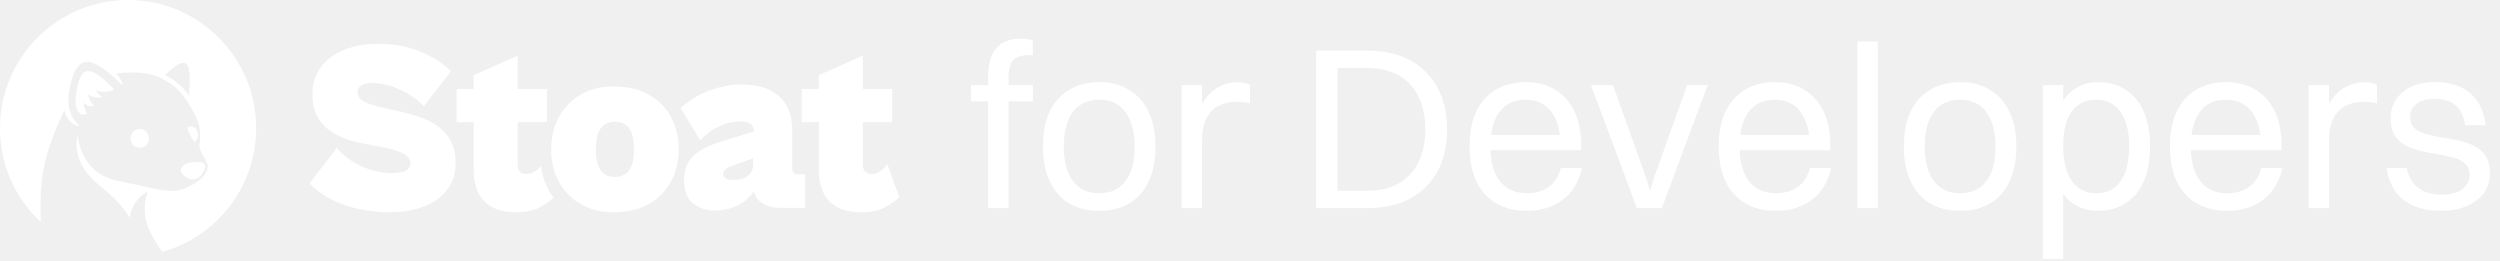
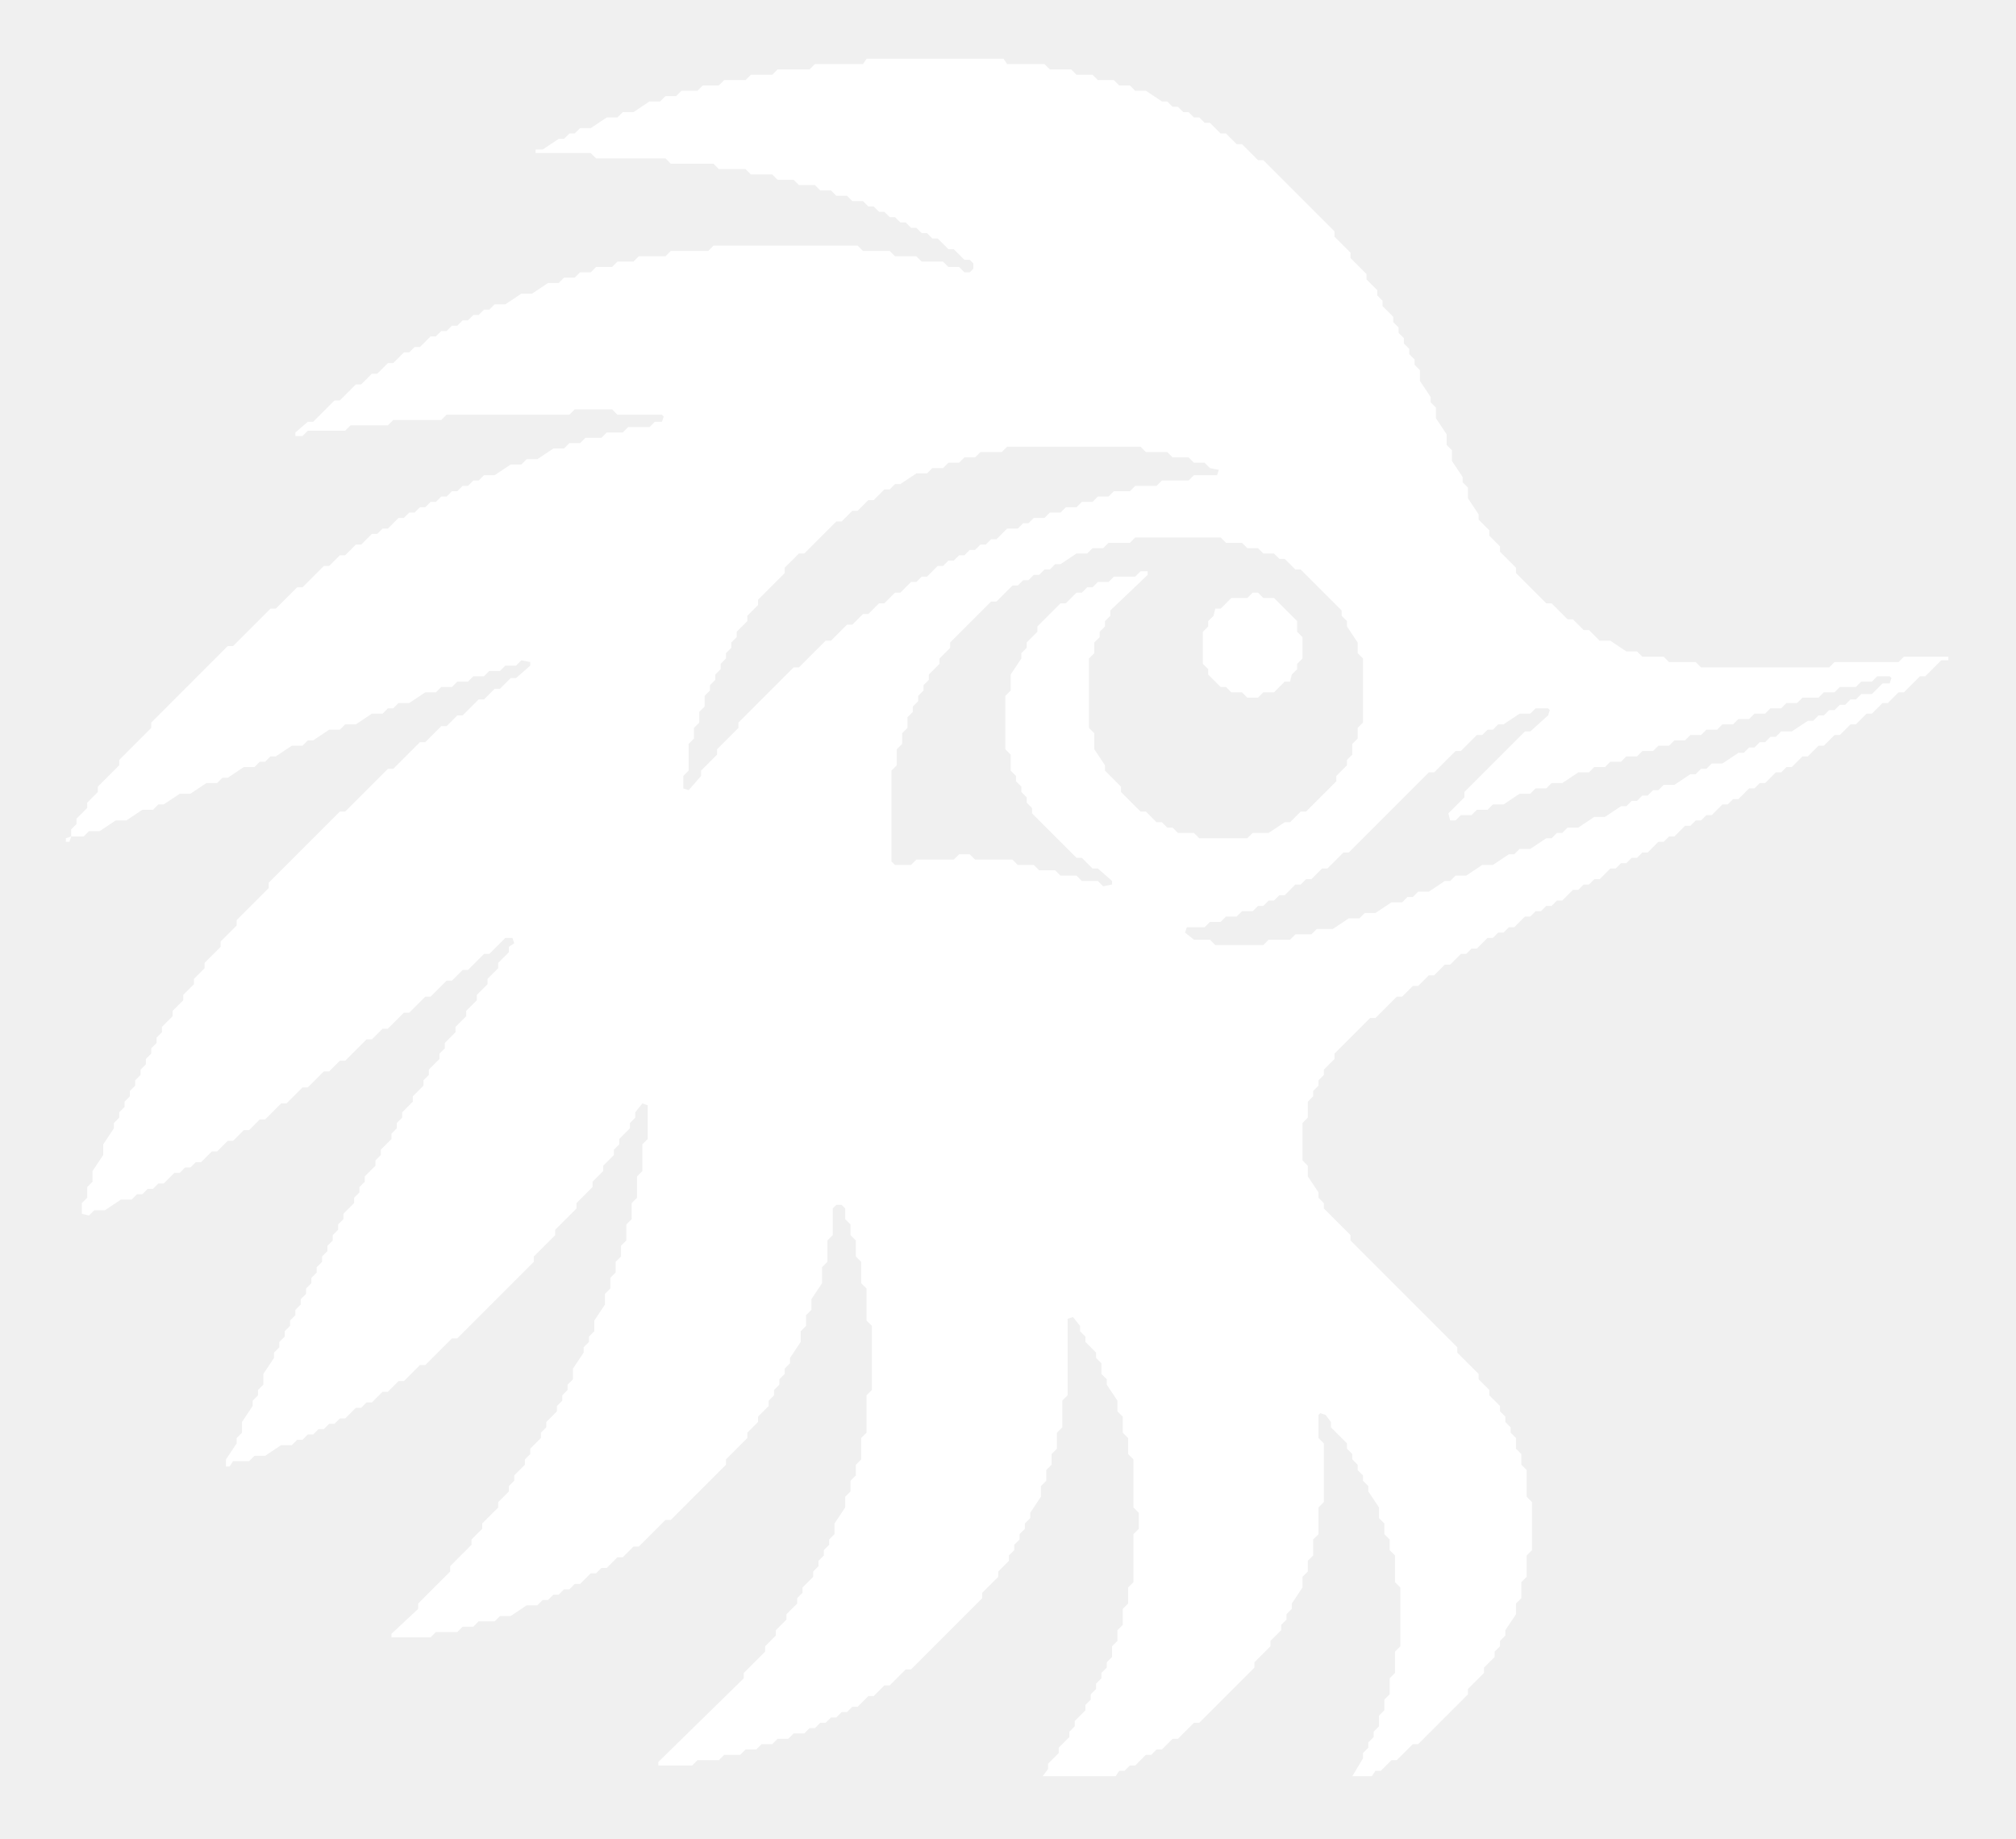
- <svg xmlns="http://www.w3.org/2000/svg" width="1700" height="177" viewBox="0 0 1700 177" fill="none">
-   <path fill-rule="evenodd" clip-rule="evenodd" d="M27.735 150.997C10.675 135.073 0 112.377 0 87.204C0 39.075 39.021 0 87.082 0C135.145 0 174.165 39.075 174.165 87.204C174.165 127.258 147.14 161.041 110.369 171.25C102.208 159.242 94.811 148.303 100.341 130.299C93.594 133.748 89.353 140.532 88.069 147.906C85.558 143.954 82.771 140.143 79.541 136.748C71.322 128.104 60.115 122.06 54.929 110.836C52.56 105.534 50.937 97.955 52.813 92.469C54.167 103.117 59.34 112.913 68.604 118.586C75.666 122.909 83.579 123.621 91.501 125.294C99.757 127.036 112.872 130.965 120.917 129.546C127.605 128.368 141.639 120.971 141.264 112.948C141.133 110.188 137.768 105.536 136.524 102.873C134.868 99.327 135.851 98.561 136.04 95.004C136.573 84.935 133.917 79.96 129.034 71.669C123.111 61.612 116.61 55.535 105.352 51.453C95.063 47.721 79.228 49.833 79.108 50.005C81.188 52.288 83.102 54.96 83.37 58.122C79.153 54.216 75.073 50.064 70.35 46.753C59.905 39.43 53.362 40.12 49.209 52.857C47.045 59.493 45.409 68.511 47.415 75.299C48.632 79.411 51.157 82.756 54.033 85.842C48.406 85.074 44.994 80.178 43.753 74.872C29.803 105.088 26.698 119.698 27.735 150.997ZM131.216 122.063C129.05 122.13 127.05 120.976 125.417 119.655C124.496 118.873 123.145 117.861 122.956 116.69C122.581 114.357 124.436 112.689 125.541 111.998C126.489 111.406 127.641 111.077 128.729 110.825C131.209 110.251 133.784 109.719 136.282 110.205C137.029 110.351 137.772 110.593 138.387 111.043C139.002 111.49 139.479 112.167 139.562 112.926C139.623 113.488 139.469 114.049 139.284 114.582C138.852 115.808 138.255 116.97 137.51 118.036C136.773 119.098 135.89 120.072 134.827 120.806C133.763 121.54 132.507 122.025 131.216 122.063ZM94.209 87.805C102.774 86.643 103.818 99.925 95.555 100.482C87.292 101.04 86.36 88.87 94.209 87.805ZM65.352 61.437C66.143 63.325 67.772 64.583 69.18 65.968C65.985 66.939 62.76 66.011 59.955 64.402C60.121 67.369 62.315 69.986 63.958 72.07C61.249 72.692 58.856 71.763 56.996 69.804C56.969 72.562 57.907 74.967 59.258 77.298C53.975 79.93 51.695 74.396 51.425 70.065C51.13 65.305 53.053 53.295 56.464 49.835C60.279 45.963 66.206 50.473 69.437 53.074C72.288 55.367 75.032 58.139 77.616 60.723C74.224 62.968 69.171 62.874 65.352 61.437ZM131.737 96.112C129.87 92.861 129.299 91.915 128.213 89.561C127.473 87.957 127.099 86.055 129.778 85.998C134.638 85.895 136.321 93.603 132.536 96.292C132.443 96.357 132.332 96.392 132.219 96.392C132.02 96.392 131.836 96.285 131.737 96.112ZM128.545 65.084C129.923 46.105 129.762 33.822 112.185 51.05C118.819 54.14 124.399 59.07 128.545 65.084Z" fill="white" />
-   <path fill-rule="evenodd" clip-rule="evenodd" d="M264.954 144.309C257.756 144.309 250.804 143.587 244.102 142.146C237.402 140.702 231.172 138.539 225.41 135.657C219.651 132.772 214.666 129.112 210.456 124.676L229.065 100.55C232.169 104.321 235.824 107.482 240.031 110.034C244.241 112.583 248.644 114.497 253.24 115.775C257.839 117.049 262.295 117.688 266.615 117.688C269.164 117.688 271.38 117.465 273.261 117.022C275.145 116.577 276.584 115.884 277.581 114.943C278.578 113.998 279.077 112.75 279.077 111.199C279.077 109.312 278.412 107.705 277.083 106.374C275.753 105.043 273.594 103.848 270.603 102.797C267.612 101.742 263.624 100.77 258.64 99.885L247.508 97.722C242.746 96.834 238.26 95.586 234.05 93.978C229.843 92.368 226.104 90.261 222.834 87.656C219.568 85.047 217.019 81.859 215.191 78.089C213.364 74.315 212.45 69.77 212.45 64.445C212.45 56.902 214.417 50.552 218.348 45.394C222.283 40.236 227.6 36.353 234.299 33.748C241.001 31.139 248.452 29.838 256.646 29.838C267.502 29.838 277.166 31.555 285.639 34.995C294.113 38.433 301.121 42.925 306.658 48.472L288.215 72.265C283.785 67.607 278.329 63.806 271.849 60.868C265.369 57.926 259.138 56.459 253.157 56.459C251.276 56.459 249.558 56.679 248.006 57.124C246.458 57.567 245.265 58.233 244.434 59.121C243.603 60.006 243.188 61.118 243.188 62.449C243.188 65.553 244.74 67.826 247.84 69.27C250.944 70.711 255.207 72.042 260.634 73.264L273.76 76.259C279.854 77.59 285.141 79.254 289.627 81.25C294.113 83.247 297.852 85.629 300.842 88.404C303.833 91.176 306.076 94.364 307.571 97.971C309.067 101.575 309.814 105.708 309.814 110.367C309.814 117.908 307.851 124.203 303.916 129.252C299.985 134.296 294.642 138.07 287.882 140.566C281.127 143.061 273.484 144.309 264.954 144.309Z" fill="white" />
-   <path fill-rule="evenodd" clip-rule="evenodd" d="M376.42 134.377C374.609 136.273 371.681 138.363 367.634 140.649C363.314 143.089 357.831 144.31 351.185 144.31C344.097 144.31 338.421 143.062 334.155 140.566C329.891 138.071 326.817 134.713 324.933 130.5C323.052 126.284 322.109 121.515 322.109 116.191V83.081H310.478V60.453H322.109V51.135L352.016 37.825V60.453H371.954V83.081H352.016V111.865C352.016 113.972 352.544 115.579 353.594 116.69C354.648 117.798 356.116 118.354 357.997 118.354C359.881 118.354 361.792 117.742 363.73 116.524C365.348 115.506 366.75 114.181 367.943 112.544C368.565 118.477 370.216 123.935 372.898 128.919C373.941 130.863 375.118 132.683 376.42 134.377Z" fill="white" />
-   <path fill-rule="evenodd" clip-rule="evenodd" d="M417.479 144.312C408.73 144.312 401.17 142.451 394.8 138.738C388.433 135.021 383.501 129.92 380.012 123.431C376.523 116.942 374.779 109.647 374.779 101.551C374.779 93.342 376.523 86.021 380.012 79.589C383.501 73.153 388.433 68.078 394.8 64.365C401.17 60.648 408.73 58.791 417.479 58.791C426.674 58.791 434.566 60.648 441.156 64.365C447.749 68.078 452.787 73.153 456.276 79.589C459.765 86.021 461.51 93.342 461.51 101.551C461.51 109.647 459.765 116.942 456.276 123.431C452.787 129.92 447.749 135.021 441.156 138.738C434.566 142.451 426.674 144.312 417.479 144.312ZM418.144 120.353C420.693 120.353 422.936 119.77 424.873 118.605C426.814 117.441 428.336 115.497 429.442 112.782C430.552 110.063 431.104 106.32 431.104 101.551C431.104 96.779 430.552 93.036 429.442 90.32C428.336 87.602 426.814 85.662 424.873 84.497C422.936 83.332 420.693 82.75 418.144 82.75C415.599 82.75 413.356 83.332 411.415 84.497C409.478 85.662 407.956 87.602 406.846 90.32C405.739 93.036 405.184 96.779 405.184 101.551C405.184 106.32 405.739 110.063 406.846 112.782C407.956 115.497 409.478 117.441 411.415 118.605C413.356 119.77 415.599 120.353 418.144 120.353Z" fill="white" />
-   <path fill-rule="evenodd" clip-rule="evenodd" d="M512.904 89.353C512.638 87.975 512.279 86.837 511.828 85.939C510.721 83.719 507.787 82.611 503.022 82.611C498.26 82.611 493.441 83.776 488.566 86.105C483.695 88.435 479.541 91.539 476.105 95.423L462.813 73.46C466.249 70.352 470.124 67.607 474.444 65.224C478.763 62.838 483.472 60.952 488.566 59.567C493.664 58.18 499.034 57.487 504.683 57.487C515.207 57.487 523.515 60.093 529.606 65.307C535.7 70.519 538.744 78.395 538.744 88.934V113.725C538.744 115.498 539.05 116.746 539.658 117.468C540.269 118.187 541.293 118.55 542.732 118.55H547.55V141.345H530.603C527.502 141.345 524.538 140.845 521.714 139.847C518.889 138.849 516.593 137.211 514.818 134.939C513.798 133.624 513.07 132.044 512.635 130.197C511.475 131.894 510.053 133.518 508.468 135.005C502.819 140.32 494.565 143.058 486.5 143.175C480.538 143.261 475.487 141.564 471.347 138.35C467.209 135.132 465.139 129.808 465.139 122.377C465.139 115.722 467.163 110.367 471.204 106.321C475.248 102.271 481.811 98.86 490.893 96.088L512.904 89.353ZM512.16 112.713V107.615L498.702 112.394C495.934 113.392 494.079 114.334 493.136 115.222C492.195 116.107 491.723 117.106 491.723 118.217C491.723 119.548 492.255 120.573 493.315 121.295C494.378 122.014 495.967 122.377 498.09 122.377C500.546 122.377 502.666 122.127 504.454 121.628C506.242 121.129 507.72 120.38 508.893 119.382C510.066 118.384 510.93 117.106 511.489 115.555C511.798 114.693 512.024 113.745 512.16 112.713Z" fill="white" />
-   <path fill-rule="evenodd" clip-rule="evenodd" d="M556.829 83.081H545.198V60.453H556.829V51.135L586.736 37.825V60.453H606.674V83.081H586.736V111.865C586.736 113.972 587.264 115.579 588.315 116.69C589.368 117.798 590.837 118.354 592.718 118.354C594.602 118.354 596.513 117.742 598.45 116.524C600.39 115.303 602.022 113.639 603.351 111.532L611.493 133.994C609.721 135.991 606.674 138.207 602.354 140.649C598.034 143.089 592.551 144.31 585.905 144.31C578.817 144.31 573.142 143.062 568.875 140.566C564.611 138.071 561.538 134.713 559.653 130.5C557.773 126.284 556.829 121.515 556.829 116.191V83.081Z" fill="white" />
-   <path d="M671.989 52.228C671.989 43.412 673.825 36.905 677.498 32.707C681.277 28.404 686.996 26.253 694.658 26.253C696.442 26.253 697.963 26.41 699.223 26.725C700.587 26.935 701.637 27.197 702.371 27.512V37.43H700.954C694.867 37.43 690.827 38.637 688.833 41.051C686.839 43.465 685.842 47.19 685.842 52.228V141.486H671.989V52.228ZM660.339 68.915V57.895H702.371V68.915H660.339ZM747.467 143.375C739.491 143.375 732.616 141.644 726.844 138.18C721.177 134.717 716.822 129.732 713.778 123.225C710.735 116.614 709.213 108.795 709.213 99.769C709.213 90.324 710.735 82.348 713.778 75.841C716.927 69.334 721.387 64.402 727.159 61.043C732.931 57.58 739.7 55.848 747.467 55.848C755.443 55.848 762.264 57.633 767.932 61.201C773.704 64.664 778.112 69.702 781.155 76.313C784.199 82.82 785.72 90.639 785.72 99.769C785.72 109.11 784.146 117.033 780.998 123.54C777.954 130.047 773.546 134.98 767.774 138.338C762.107 141.696 755.338 143.375 747.467 143.375ZM747.467 131.411C755.233 131.411 761.162 128.683 765.255 123.225C769.453 117.768 771.552 109.949 771.552 99.769C771.552 89.589 769.453 81.718 765.255 76.156C761.162 70.594 755.233 67.812 747.467 67.812C739.7 67.812 733.718 70.594 729.52 76.156C725.427 81.613 723.381 89.484 723.381 99.769C723.381 109.844 725.48 117.663 729.678 123.225C733.876 128.683 739.805 131.411 747.467 131.411ZM803.551 141.486V57.895H817.404V141.486H803.551ZM817.404 94.732H811.107C811.737 85.706 813.469 78.36 816.302 72.693C819.241 66.92 822.914 62.67 827.322 59.941C831.835 57.213 836.767 55.848 842.12 55.848C843.799 55.848 845.32 56.058 846.685 56.478C848.154 56.793 849.256 57.265 849.991 57.895V70.331C848.836 69.912 847.524 69.649 846.055 69.544C844.586 69.334 843.012 69.229 841.332 69.229C837.134 69.229 833.514 69.859 830.47 71.118C827.532 72.273 825.065 74.004 823.071 76.313C821.182 78.622 819.766 81.351 818.821 84.499C817.876 87.543 817.404 90.954 817.404 94.732ZM895.052 141.486V34.439H909.535V141.486H895.052ZM930 129.68C938.186 129.68 945.217 128.053 951.094 124.8C956.971 121.441 961.432 116.666 964.475 110.474C967.624 104.282 969.198 96.831 969.198 88.12C969.198 79.304 967.624 71.8 964.475 65.609C961.432 59.312 956.971 54.536 951.094 51.283C945.217 47.925 938.186 46.246 930 46.246H905.442V34.439H930C941.124 34.439 950.674 36.59 958.65 40.893C966.731 45.196 972.976 51.336 977.384 59.312C981.792 67.288 983.996 76.891 983.996 88.12C983.996 99.245 981.792 108.795 977.384 116.771C972.976 124.747 966.731 130.887 958.65 135.189C950.674 139.387 941.124 141.486 930 141.486H905.442V129.68H930ZM1069.05 91.741L1061.17 99.14C1061.17 89.169 1059.08 81.456 1054.88 75.999C1050.78 70.541 1044.96 67.812 1037.4 67.812C1029.64 67.812 1023.71 70.594 1019.61 76.156C1015.52 81.613 1013.48 89.484 1013.48 99.769C1013.48 109.844 1015.63 117.663 1019.93 123.225C1024.23 128.683 1030.32 131.411 1038.19 131.411C1044.07 131.411 1049 129.994 1052.99 127.161C1057.08 124.327 1059.86 120.024 1061.33 114.252H1075.81C1073.51 124.012 1068.99 131.306 1062.28 136.134C1055.66 140.962 1047.64 143.375 1038.19 143.375C1030.11 143.375 1023.13 141.644 1017.25 138.18C1011.48 134.717 1007.02 129.732 1003.87 123.225C1000.83 116.614 999.307 108.795 999.307 99.769C999.307 90.324 1000.83 82.348 1003.87 75.841C1007.02 69.334 1011.43 64.402 1017.1 61.043C1022.87 57.58 1029.64 55.848 1037.4 55.848C1045.27 55.848 1051.99 57.58 1057.55 61.043C1063.22 64.507 1067.58 69.439 1070.62 75.841C1073.66 82.138 1075.19 89.747 1075.19 98.667V102.131H1005.13V91.741H1069.05ZM1113.05 141.486L1081.88 57.895H1096.83L1119.97 122.753L1123.12 133.615H1121.07L1124.06 122.753L1147.21 57.895H1161.22L1130.05 141.486H1113.05ZM1238.46 91.741L1230.59 99.14C1230.59 89.169 1228.49 81.456 1224.29 75.999C1220.2 70.541 1214.37 67.812 1206.82 67.812C1199.05 67.812 1193.12 70.594 1189.03 76.156C1184.94 81.613 1182.89 89.484 1182.89 99.769C1182.89 109.844 1185.04 117.663 1189.34 123.225C1193.65 128.683 1199.73 131.411 1207.6 131.411C1213.48 131.411 1218.41 129.994 1222.4 127.161C1226.5 124.327 1229.28 120.024 1230.75 114.252H1245.23C1242.92 124.012 1238.41 131.306 1231.69 136.134C1225.08 140.962 1217.05 143.375 1207.6 143.375C1199.52 143.375 1192.54 141.644 1186.67 138.18C1180.9 134.717 1176.43 129.732 1173.29 123.225C1170.24 116.614 1168.72 108.795 1168.72 99.769C1168.72 90.324 1170.24 82.348 1173.29 75.841C1176.43 69.334 1180.84 64.402 1186.51 61.043C1192.28 57.58 1199.05 55.848 1206.82 55.848C1214.69 55.848 1221.41 57.58 1226.97 61.043C1232.63 64.507 1236.99 69.439 1240.03 75.841C1243.08 82.138 1244.6 89.747 1244.6 98.667V102.131H1174.55V91.741H1238.46ZM1263.06 141.486V28.142H1276.91V141.486H1263.06ZM1332.88 143.375C1324.91 143.375 1318.03 141.644 1312.26 138.18C1306.59 134.717 1302.24 129.732 1299.19 123.225C1296.15 116.614 1294.63 108.795 1294.63 99.769C1294.63 90.324 1296.15 82.348 1299.19 75.841C1302.34 69.334 1306.8 64.402 1312.57 61.043C1318.35 57.58 1325.12 55.848 1332.88 55.848C1340.86 55.848 1347.68 57.633 1353.35 61.201C1359.12 64.664 1363.53 69.702 1366.57 76.313C1369.61 82.82 1371.14 90.639 1371.14 99.769C1371.14 109.11 1369.56 117.033 1366.41 123.54C1363.37 130.047 1358.96 134.98 1353.19 138.338C1347.52 141.696 1340.75 143.375 1332.88 143.375ZM1332.88 131.411C1340.65 131.411 1346.58 128.683 1350.67 123.225C1354.87 117.768 1356.97 109.949 1356.97 99.769C1356.97 89.589 1354.87 81.718 1350.67 76.156C1346.58 70.594 1340.65 67.812 1332.88 67.812C1325.12 67.812 1319.13 70.594 1314.94 76.156C1310.84 81.613 1308.8 89.484 1308.8 99.769C1308.8 109.844 1310.9 117.663 1315.09 123.225C1319.29 128.683 1325.22 131.411 1332.88 131.411ZM1426.43 55.848C1433.88 55.848 1440.23 57.58 1445.48 61.043C1450.83 64.507 1454.93 69.492 1457.76 75.999C1460.59 82.505 1462.01 90.324 1462.01 99.454C1462.01 113.623 1458.81 124.485 1452.41 132.041C1446.01 139.597 1437.35 143.375 1426.43 143.375C1416.78 143.375 1409.06 139.65 1403.29 132.198C1397.62 124.642 1394.79 113.727 1394.79 99.454C1394.79 90.639 1396.05 82.978 1398.57 76.471C1401.19 69.964 1404.87 64.926 1409.59 61.358C1414.42 57.685 1420.03 55.848 1426.43 55.848ZM1425.49 67.812C1418.14 67.812 1412.53 70.541 1408.64 75.999C1404.87 81.351 1402.98 89.169 1402.98 99.454C1402.98 109.634 1404.92 117.506 1408.8 123.068C1412.79 128.63 1418.35 131.411 1425.49 131.411C1432.73 131.411 1438.24 128.683 1442.02 123.225C1445.9 117.663 1447.84 109.739 1447.84 99.454C1447.84 89.379 1445.9 81.613 1442.02 76.156C1438.13 70.594 1432.63 67.812 1425.49 67.812ZM1402.98 176.119H1389.12V57.895H1402.98V176.119ZM1545.31 91.741L1537.44 99.14C1537.44 89.169 1535.34 81.456 1531.14 75.999C1527.05 70.541 1521.23 67.812 1513.67 67.812C1505.9 67.812 1499.97 70.594 1495.88 76.156C1491.79 81.613 1489.74 89.484 1489.74 99.769C1489.74 109.844 1491.89 117.663 1496.19 123.225C1500.5 128.683 1506.58 131.411 1514.46 131.411C1520.33 131.411 1525.27 129.994 1529.25 127.161C1533.35 124.327 1536.13 120.024 1537.6 114.252H1552.08C1549.77 124.012 1545.26 131.306 1538.54 136.134C1531.93 140.962 1523.9 143.375 1514.46 143.375C1506.37 143.375 1499.4 141.644 1493.52 138.18C1487.75 134.717 1483.29 129.732 1480.14 123.225C1477.09 116.614 1475.57 108.795 1475.57 99.769C1475.57 90.324 1477.09 82.348 1480.14 75.841C1483.29 69.334 1487.69 64.402 1493.36 61.043C1499.13 57.58 1505.9 55.848 1513.67 55.848C1521.54 55.848 1528.26 57.58 1533.82 61.043C1539.49 64.507 1543.84 69.439 1546.88 75.841C1549.93 82.138 1551.45 89.747 1551.45 98.667V102.131H1481.4V91.741H1545.31ZM1569.91 141.486V57.895H1583.76V141.486H1569.91ZM1583.76 94.732H1577.47C1578.1 85.706 1579.83 78.36 1582.66 72.693C1585.6 66.92 1589.27 62.67 1593.68 59.941C1598.19 57.213 1603.13 55.848 1608.48 55.848C1610.16 55.848 1611.68 56.058 1613.04 56.478C1614.51 56.793 1615.62 57.265 1616.35 57.895V70.331C1615.2 69.912 1613.88 69.649 1612.41 69.544C1610.95 69.334 1609.37 69.229 1607.69 69.229C1603.49 69.229 1599.87 69.859 1596.83 71.118C1593.89 72.273 1591.42 74.004 1589.43 76.313C1587.54 78.622 1586.13 81.351 1585.18 84.499C1584.24 87.543 1583.76 90.954 1583.76 94.732ZM1638.87 79.304C1638.87 82.663 1639.81 85.234 1641.7 87.018C1643.7 88.802 1646.32 90.166 1649.57 91.111C1652.83 92.056 1656.4 92.843 1660.28 93.472C1664.16 93.997 1667.99 94.679 1671.77 95.519C1675.65 96.359 1679.22 97.618 1682.48 99.297C1685.73 100.871 1688.3 103.128 1690.19 106.066C1692.18 109.005 1693.18 112.94 1693.18 117.873C1693.18 123.015 1691.76 127.528 1688.93 131.411C1686.1 135.189 1682.16 138.128 1677.12 140.227C1672.09 142.326 1666.26 143.375 1659.65 143.375C1649.78 143.375 1641.55 141.014 1634.93 136.291C1628.43 131.464 1624.39 124.117 1622.81 114.252H1636.67C1637.61 120.024 1640.13 124.485 1644.22 127.633C1648.42 130.782 1653.72 132.356 1660.12 132.356C1666.42 132.356 1671.19 131.096 1674.45 128.578C1677.7 125.954 1679.33 122.701 1679.33 118.817C1679.33 115.564 1678.33 113.045 1676.34 111.261C1674.45 109.477 1671.88 108.165 1668.62 107.326C1665.47 106.381 1661.96 105.594 1658.07 104.964C1654.3 104.335 1650.52 103.6 1646.74 102.76C1642.96 101.921 1639.45 100.714 1636.19 99.14C1633.04 97.46 1630.47 95.152 1628.48 92.213C1626.59 89.169 1625.65 85.181 1625.65 80.249C1625.65 75.946 1626.75 71.958 1628.95 68.285C1631.16 64.612 1634.51 61.62 1639.03 59.312C1643.54 57.003 1649.21 55.848 1656.03 55.848C1662.12 55.848 1667.52 56.845 1672.24 58.839C1677.07 60.833 1681.06 63.982 1684.21 68.285C1687.36 72.588 1689.35 78.202 1690.19 85.129H1676.34C1675.29 78.622 1672.98 74.004 1669.41 71.276C1665.84 68.547 1661.12 67.183 1655.24 67.183C1650.1 67.183 1646.06 68.337 1643.12 70.646C1640.29 72.955 1638.87 75.841 1638.87 79.304Z" fill="white" />
+ <svg xmlns="http://www.w3.org/2000/svg" viewBox="-37 -33 1133 1033" width="1133" height="1033">
+   <path d="M 264 51 L 264 53 L 295 53 L 298 56 L 337 56 L 340 59 L 364 59 L 367 62 L 382 62 L 385 65 L 397 65 L 400 68 L 409 68 L 412 71 L 421 71 L 424 74 L 430 74 L 433 77 L 439 77 L 442 80 L 448 80 L 451 83 L 454 83 L 457 86 L 460 86 L 463 89 L 466 89 L 469 92 L 472 92 L 475 95 L 478 95 L 481 98 L 484 98 L 487 101 L 490 101 L 496 107 L 499 107 L 505 113 L 508 113 L 510 115 L 510 118 L 508 120 L 505 120 L 502 117 L 496 117 L 493 114 L 481 114 L 478 111 L 466 111 L 463 108 L 448 108 L 445 105 L 364 105 L 361 108 L 340 108 L 337 111 L 322 111 L 319 114 L 310 114 L 307 117 L 298 117 L 295 120 L 289 120 L 286 123 L 280 123 L 277 126 L 271 126 L 262 132 L 256 132 L 247 138 L 241 138 L 238 141 L 235 141 L 232 144 L 229 144 L 226 147 L 223 147 L 220 150 L 217 150 L 214 153 L 211 153 L 208 156 L 205 156 L 199 162 L 196 162 L 193 165 L 190 165 L 184 171 L 181 171 L 175 177 L 172 177 L 166 183 L 163 183 L 154 192 L 151 192 L 139 204 L 136 204 L 129 210 L 129 212 L 133 212 L 136 209 L 157 209 L 160 206 L 181 206 L 184 203 L 211 203 L 214 200 L 283 200 L 286 197 L 307 197 L 310 200 L 335 200 L 336 201 L 335 204 L 331 204 L 328 207 L 316 207 L 313 210 L 304 210 L 301 213 L 292 213 L 289 216 L 283 216 L 280 219 L 274 219 L 265 225 L 259 225 L 256 228 L 250 228 L 241 234 L 235 234 L 232 237 L 229 237 L 226 240 L 223 240 L 220 243 L 217 243 L 214 246 L 211 246 L 208 249 L 205 249 L 202 252 L 199 252 L 196 255 L 193 255 L 190 258 L 187 258 L 181 264 L 178 264 L 175 267 L 172 267 L 166 273 L 163 273 L 157 279 L 154 279 L 148 285 L 145 285 L 133 297 L 130 297 L 118 309 L 115 309 L 94 330 L 91 330 L 48 373 L 48 376 L 30 394 L 30 397 L 18 409 L 18 412 L 12 418 L 12 421 L 6 427 L 6 430 L 3 433 L 3 437 L 0 438 L 0 440 L 2 440 L 3 437 L 10 437 L 13 434 L 19 434 L 28 428 L 34 428 L 43 422 L 49 422 L 52 419 L 55 419 L 64 413 L 70 413 L 79 407 L 85 407 L 88 404 L 91 404 L 100 398 L 106 398 L 109 395 L 112 395 L 115 392 L 118 392 L 127 386 L 133 386 L 136 383 L 139 383 L 148 377 L 154 377 L 157 374 L 163 374 L 172 368 L 178 368 L 181 365 L 184 365 L 187 362 L 193 362 L 202 356 L 208 356 L 211 353 L 217 353 L 220 350 L 226 350 L 229 347 L 235 347 L 238 344 L 244 344 L 247 341 L 253 341 L 256 338 L 261 339 L 261 341 L 253 348 L 250 348 L 244 354 L 241 354 L 235 360 L 232 360 L 223 369 L 220 369 L 214 375 L 211 375 L 202 384 L 199 384 L 184 399 L 181 399 L 157 423 L 154 423 L 114 463 L 114 466 L 96 484 L 96 487 L 87 496 L 87 499 L 78 508 L 78 511 L 72 517 L 72 520 L 66 526 L 66 529 L 60 535 L 60 538 L 54 544 L 54 547 L 51 550 L 51 553 L 48 556 L 48 559 L 45 562 L 45 565 L 42 568 L 42 571 L 39 574 L 39 577 L 36 580 L 36 583 L 33 586 L 33 589 L 30 592 L 30 595 L 27 598 L 27 601 L 21 610 L 21 616 L 15 625 L 15 631 L 12 634 L 12 640 L 9 643 L 9 649 L 13 650 L 16 647 L 22 647 L 31 641 L 37 641 L 40 638 L 43 638 L 46 635 L 49 635 L 52 632 L 55 632 L 61 626 L 64 626 L 67 623 L 70 623 L 73 620 L 76 620 L 82 614 L 85 614 L 91 608 L 94 608 L 100 602 L 103 602 L 109 596 L 112 596 L 121 587 L 124 587 L 133 578 L 136 578 L 145 569 L 148 569 L 154 563 L 157 563 L 169 551 L 172 551 L 178 545 L 181 545 L 190 536 L 193 536 L 202 527 L 205 527 L 214 518 L 217 518 L 223 512 L 226 512 L 235 503 L 238 503 L 247 494 L 251 494 L 252 497 L 249 499 L 249 502 L 243 508 L 243 511 L 237 517 L 237 520 L 231 526 L 231 529 L 225 535 L 225 538 L 219 544 L 219 547 L 213 553 L 213 556 L 210 559 L 210 562 L 204 568 L 204 571 L 201 574 L 201 577 L 195 583 L 195 586 L 189 592 L 189 595 L 186 598 L 186 601 L 183 604 L 183 607 L 177 613 L 177 616 L 174 619 L 174 622 L 168 628 L 168 631 L 165 634 L 165 637 L 162 640 L 162 643 L 156 649 L 156 652 L 153 655 L 153 658 L 150 661 L 150 664 L 147 667 L 147 670 L 144 673 L 144 676 L 141 679 L 141 682 L 138 685 L 138 688 L 135 691 L 135 694 L 132 697 L 132 700 L 129 703 L 129 706 L 126 709 L 126 712 L 123 715 L 123 718 L 120 721 L 120 724 L 117 727 L 117 730 L 111 739 L 111 745 L 108 748 L 108 751 L 105 754 L 105 757 L 99 766 L 99 772 L 96 775 L 96 778 L 90 787 L 90 791 L 92 791 L 94 788 L 103 788 L 106 785 L 112 785 L 121 779 L 127 779 L 130 776 L 133 776 L 136 773 L 139 773 L 142 770 L 145 770 L 148 767 L 151 767 L 154 764 L 157 764 L 163 758 L 166 758 L 169 755 L 172 755 L 178 749 L 181 749 L 187 743 L 190 743 L 199 734 L 202 734 L 217 719 L 220 719 L 263 676 L 263 673 L 275 661 L 275 658 L 287 646 L 287 643 L 296 634 L 296 631 L 302 625 L 302 622 L 308 616 L 308 613 L 311 610 L 311 607 L 317 601 L 317 598 L 320 595 L 320 592 L 324 587 L 327 588 L 327 607 L 324 610 L 324 625 L 321 628 L 321 640 L 318 643 L 318 652 L 315 655 L 315 664 L 312 667 L 312 673 L 309 676 L 309 682 L 306 685 L 306 691 L 303 694 L 303 700 L 297 709 L 297 715 L 294 718 L 294 721 L 291 724 L 291 727 L 285 736 L 285 742 L 282 745 L 282 748 L 279 751 L 279 754 L 276 757 L 276 760 L 270 766 L 270 769 L 267 772 L 267 775 L 261 781 L 261 784 L 258 787 L 258 790 L 252 796 L 252 799 L 249 802 L 249 805 L 243 811 L 243 814 L 234 823 L 234 826 L 228 832 L 228 835 L 216 847 L 216 850 L 198 868 L 198 871 L 183 885 L 183 887 L 205 887 L 208 884 L 220 884 L 223 881 L 229 881 L 232 878 L 241 878 L 244 875 L 250 875 L 259 869 L 265 869 L 268 866 L 271 866 L 274 863 L 277 863 L 280 860 L 283 860 L 286 857 L 289 857 L 295 851 L 298 851 L 301 848 L 304 848 L 310 842 L 313 842 L 319 836 L 322 836 L 337 821 L 340 821 L 371 790 L 371 787 L 383 775 L 383 772 L 389 766 L 389 763 L 395 757 L 395 754 L 398 751 L 398 748 L 401 745 L 401 742 L 404 739 L 404 736 L 407 733 L 407 730 L 413 721 L 413 715 L 416 712 L 416 706 L 419 703 L 419 697 L 425 688 L 425 679 L 428 676 L 428 664 L 431 661 L 431 646 L 433 644 L 436 644 L 438 646 L 438 652 L 441 655 L 441 661 L 444 664 L 444 673 L 447 676 L 447 688 L 450 691 L 450 709 L 453 712 L 453 748 L 450 751 L 450 772 L 447 775 L 447 787 L 444 790 L 444 796 L 441 799 L 441 805 L 438 808 L 438 814 L 432 823 L 432 829 L 429 832 L 429 835 L 426 838 L 426 841 L 423 844 L 423 847 L 420 850 L 420 853 L 414 859 L 414 862 L 411 865 L 411 868 L 405 874 L 405 877 L 399 883 L 399 886 L 393 892 L 393 895 L 381 907 L 381 910 L 333 957 L 333 959 L 352 959 L 355 956 L 367 956 L 370 953 L 379 953 L 382 950 L 388 950 L 391 947 L 397 947 L 400 944 L 406 944 L 409 941 L 415 941 L 418 938 L 421 938 L 424 935 L 427 935 L 430 932 L 433 932 L 436 929 L 439 929 L 442 926 L 445 926 L 451 920 L 454 920 L 460 914 L 463 914 L 472 905 L 475 905 L 515 865 L 515 862 L 524 853 L 524 850 L 530 844 L 530 841 L 533 838 L 533 835 L 536 832 L 536 829 L 539 826 L 539 823 L 542 820 L 542 817 L 548 808 L 548 802 L 551 799 L 551 793 L 554 790 L 554 784 L 557 781 L 557 772 L 560 769 L 560 754 L 563 751 L 563 708 L 566 707 L 570 712 L 570 715 L 573 718 L 573 721 L 579 727 L 579 730 L 582 733 L 582 739 L 585 742 L 585 745 L 591 754 L 591 760 L 594 763 L 594 772 L 597 775 L 597 784 L 600 787 L 600 814 L 603 817 L 603 826 L 600 829 L 600 856 L 597 859 L 597 868 L 594 871 L 594 880 L 591 883 L 591 889 L 588 892 L 588 898 L 585 901 L 585 904 L 582 907 L 582 910 L 579 913 L 579 916 L 576 919 L 576 922 L 573 925 L 573 928 L 567 934 L 567 937 L 564 940 L 564 943 L 558 949 L 558 952 L 552 958 L 552 961 L 549 965 L 590 965 L 592 962 L 595 962 L 598 959 L 601 959 L 607 953 L 610 953 L 613 950 L 616 950 L 622 944 L 625 944 L 634 935 L 637 935 L 668 904 L 668 901 L 677 892 L 677 889 L 683 883 L 683 880 L 686 877 L 686 874 L 689 871 L 689 868 L 695 859 L 695 853 L 698 850 L 698 844 L 701 841 L 701 832 L 704 829 L 704 814 L 707 811 L 707 778 L 704 775 L 704 762 L 705 761 L 708 762 L 711 766 L 711 769 L 720 778 L 720 781 L 723 784 L 723 787 L 726 790 L 726 793 L 729 796 L 729 799 L 732 802 L 732 805 L 738 814 L 738 820 L 741 823 L 741 829 L 744 832 L 744 838 L 747 841 L 747 856 L 750 859 L 750 892 L 747 895 L 747 907 L 744 910 L 744 919 L 741 922 L 741 928 L 738 931 L 738 937 L 735 940 L 735 943 L 732 946 L 732 949 L 729 952 L 729 955 L 723 965 L 734 965 L 736 962 L 739 962 L 745 956 L 748 956 L 757 947 L 760 947 L 788 919 L 788 916 L 797 907 L 797 904 L 803 898 L 803 895 L 806 892 L 806 889 L 809 886 L 809 883 L 815 874 L 815 868 L 818 865 L 818 856 L 821 853 L 821 841 L 824 838 L 824 811 L 821 808 L 821 793 L 818 790 L 818 784 L 815 781 L 815 775 L 812 772 L 812 769 L 809 766 L 809 763 L 806 760 L 806 757 L 800 751 L 800 748 L 794 742 L 794 739 L 782 727 L 782 724 L 722 664 L 722 661 L 707 646 L 707 643 L 704 640 L 704 637 L 698 628 L 698 622 L 695 619 L 695 598 L 698 595 L 698 586 L 701 583 L 701 580 L 704 577 L 704 574 L 707 571 L 707 568 L 713 562 L 713 559 L 733 539 L 736 539 L 748 527 L 751 527 L 757 521 L 760 521 L 766 515 L 769 515 L 775 509 L 778 509 L 784 503 L 787 503 L 790 500 L 793 500 L 799 494 L 802 494 L 805 491 L 808 491 L 811 488 L 814 488 L 820 482 L 823 482 L 826 479 L 829 479 L 832 476 L 835 476 L 838 473 L 841 473 L 847 467 L 850 467 L 853 464 L 856 464 L 859 461 L 862 461 L 868 455 L 871 455 L 874 452 L 877 452 L 880 449 L 883 449 L 886 446 L 889 446 L 895 440 L 898 440 L 901 437 L 904 437 L 910 431 L 913 431 L 916 428 L 919 428 L 922 425 L 925 425 L 931 419 L 934 419 L 937 416 L 940 416 L 946 410 L 949 410 L 952 407 L 955 407 L 961 401 L 964 401 L 967 398 L 970 398 L 976 392 L 979 392 L 985 386 L 988 386 L 994 380 L 997 380 L 1003 374 L 1006 374 L 1012 368 L 1015 368 L 1021 362 L 1024 362 L 1030 356 L 1033 356 L 1042 347 L 1045 347 L 1054 338 L 1058 338 L 1058 336 L 1033 336 L 1030 339 L 994 339 L 991 342 L 919 342 L 916 339 L 901 339 L 898 336 L 886 336 L 883 333 L 877 333 L 868 327 L 862 327 L 856 321 L 853 321 L 847 315 L 844 315 L 835 306 L 832 306 L 815 289 L 815 286 L 806 277 L 806 274 L 800 268 L 800 265 L 794 259 L 794 256 L 788 247 L 788 241 L 785 238 L 785 235 L 779 226 L 779 220 L 776 217 L 776 211 L 770 202 L 770 196 L 767 193 L 767 190 L 761 181 L 761 175 L 758 172 L 758 169 L 755 166 L 755 163 L 752 160 L 752 157 L 749 154 L 749 151 L 746 148 L 746 145 L 740 139 L 740 136 L 737 133 L 737 130 L 731 124 L 731 121 L 722 112 L 722 109 L 713 100 L 713 97 L 673 57 L 670 57 L 661 48 L 658 48 L 652 42 L 649 42 L 643 36 L 640 36 L 637 33 L 634 33 L 631 30 L 628 30 L 625 27 L 622 27 L 619 24 L 616 24 L 607 18 L 601 18 L 598 15 L 592 15 L 589 12 L 580 12 L 577 9 L 568 9 L 565 6 L 553 6 L 550 3 L 529 3 L 527 0 L 450 0 L 448 3 L 421 3 L 418 6 L 400 6 L 397 9 L 385 9 L 382 12 L 370 12 L 367 15 L 358 15 L 355 18 L 346 18 L 343 21 L 337 21 L 334 24 L 328 24 L 319 30 L 313 30 L 310 33 L 304 33 L 295 39 L 289 39 L 286 42 L 283 42 L 280 45 L 277 45 L 268 51 Z M 1026 348 L 1025 351 L 1021 351 L 1015 357 L 1009 357 L 1006 360 L 1003 360 L 1000 363 L 997 363 L 994 366 L 991 366 L 988 369 L 985 369 L 982 372 L 979 372 L 970 378 L 964 378 L 961 381 L 958 381 L 955 384 L 952 384 L 949 387 L 946 387 L 943 390 L 940 390 L 931 396 L 925 396 L 922 399 L 919 399 L 916 402 L 913 402 L 904 408 L 898 408 L 895 411 L 892 411 L 889 414 L 886 414 L 883 417 L 880 417 L 877 420 L 874 420 L 865 426 L 859 426 L 850 432 L 844 432 L 841 435 L 838 435 L 835 438 L 832 438 L 823 444 L 817 444 L 814 447 L 811 447 L 802 453 L 796 453 L 787 459 L 781 459 L 778 462 L 775 462 L 766 468 L 760 468 L 757 471 L 754 471 L 751 474 L 745 474 L 736 480 L 730 480 L 727 483 L 721 483 L 712 489 L 703 489 L 700 492 L 691 492 L 688 495 L 676 495 L 673 498 L 646 498 L 643 495 L 634 495 L 629 491 L 630 488 L 640 488 L 643 485 L 649 485 L 652 482 L 658 482 L 661 479 L 667 479 L 670 476 L 673 476 L 676 473 L 679 473 L 682 470 L 685 470 L 691 464 L 694 464 L 697 461 L 700 461 L 706 455 L 709 455 L 718 446 L 721 446 L 766 401 L 769 401 L 781 389 L 784 389 L 793 380 L 796 380 L 799 377 L 802 377 L 805 374 L 808 374 L 817 368 L 823 368 L 826 365 L 833 365 L 834 366 L 833 369 L 823 378 L 820 378 L 786 412 L 786 415 L 777 424 L 778 428 L 781 428 L 784 425 L 790 425 L 793 422 L 799 422 L 802 419 L 808 419 L 817 413 L 823 413 L 826 410 L 832 410 L 835 407 L 841 407 L 850 401 L 856 401 L 859 398 L 865 398 L 868 395 L 874 395 L 877 392 L 883 392 L 886 389 L 892 389 L 895 386 L 901 386 L 904 383 L 910 383 L 913 380 L 919 380 L 922 377 L 928 377 L 931 374 L 937 374 L 940 371 L 946 371 L 949 368 L 955 368 L 958 365 L 964 365 L 967 362 L 973 362 L 976 359 L 985 359 L 988 356 L 994 356 L 997 353 L 1006 353 L 1009 350 L 1015 350 L 1018 347 L 1025 347 Z M 717 310 L 717 313 L 720 316 L 720 319 L 726 328 L 726 334 L 729 337 L 729 373 L 726 376 L 726 382 L 723 385 L 723 391 L 720 394 L 720 397 L 714 403 L 714 406 L 697 423 L 694 423 L 688 429 L 685 429 L 676 435 L 667 435 L 664 438 L 637 438 L 634 435 L 625 435 L 622 432 L 619 432 L 616 429 L 613 429 L 607 423 L 604 423 L 593 412 L 593 409 L 584 400 L 584 397 L 578 388 L 578 379 L 575 376 L 575 337 L 578 334 L 578 328 L 581 325 L 581 322 L 584 319 L 584 316 L 587 313 L 587 310 L 608 290 L 608 288 L 604 288 L 601 291 L 589 291 L 586 294 L 580 294 L 577 297 L 574 297 L 571 300 L 568 300 L 562 306 L 559 306 L 546 319 L 546 322 L 540 328 L 540 331 L 537 334 L 537 337 L 531 346 L 531 355 L 528 358 L 528 388 L 531 391 L 531 400 L 534 403 L 534 406 L 537 409 L 537 412 L 540 415 L 540 418 L 543 421 L 543 424 L 568 449 L 571 449 L 577 455 L 580 455 L 588 462 L 588 464 L 583 465 L 580 462 L 571 462 L 568 459 L 559 459 L 556 456 L 547 456 L 544 453 L 535 453 L 532 450 L 511 450 L 508 447 L 502 447 L 499 450 L 478 450 L 475 453 L 466 453 L 464 451 L 464 400 L 467 397 L 467 388 L 470 385 L 470 379 L 473 376 L 473 370 L 476 367 L 476 364 L 479 361 L 479 358 L 482 355 L 482 352 L 485 349 L 485 346 L 491 340 L 491 337 L 497 331 L 497 328 L 520 305 L 523 305 L 532 296 L 535 296 L 538 293 L 541 293 L 544 290 L 547 290 L 550 287 L 553 287 L 556 284 L 559 284 L 568 278 L 574 278 L 577 275 L 583 275 L 586 272 L 598 272 L 601 269 L 649 269 L 652 272 L 661 272 L 664 275 L 670 275 L 673 278 L 679 278 L 682 281 L 685 281 L 691 287 L 694 287 Z M 670 300 L 667 300 L 664 303 L 655 303 L 649 309 L 646 309 L 645 313 L 642 316 L 642 319 L 639 322 L 639 340 L 642 343 L 642 346 L 649 353 L 652 353 L 655 356 L 661 356 L 664 359 L 670 359 L 673 356 L 679 356 L 685 350 L 688 350 L 689 346 L 692 343 L 692 340 L 695 337 L 695 325 L 692 322 L 692 316 L 679 303 L 673 303 Z M 648 231 L 647 234 L 634 234 L 631 237 L 616 237 L 613 240 L 601 240 L 598 243 L 589 243 L 586 246 L 580 246 L 577 249 L 571 249 L 568 252 L 562 252 L 559 255 L 553 255 L 550 258 L 544 258 L 541 261 L 538 261 L 535 264 L 529 264 L 523 270 L 520 270 L 517 273 L 514 273 L 511 276 L 508 276 L 505 279 L 502 279 L 499 282 L 496 282 L 493 285 L 490 285 L 484 291 L 481 291 L 478 294 L 475 294 L 469 300 L 466 300 L 460 306 L 457 306 L 451 312 L 448 312 L 442 318 L 439 318 L 430 327 L 427 327 L 412 342 L 409 342 L 378 373 L 378 376 L 366 388 L 366 391 L 357 400 L 357 403 L 350 411 L 347 410 L 347 403 L 350 400 L 350 385 L 353 382 L 353 376 L 356 373 L 356 367 L 359 364 L 359 358 L 362 355 L 362 352 L 365 349 L 365 346 L 368 343 L 368 340 L 371 337 L 371 334 L 374 331 L 374 328 L 377 325 L 377 322 L 383 316 L 383 313 L 389 307 L 389 304 L 404 289 L 404 286 L 412 278 L 415 278 L 433 260 L 436 260 L 442 254 L 445 254 L 451 248 L 454 248 L 460 242 L 463 242 L 466 239 L 469 239 L 478 233 L 484 233 L 487 230 L 493 230 L 496 227 L 502 227 L 505 224 L 511 224 L 514 221 L 526 221 L 529 218 L 604 218 L 607 221 L 619 221 L 622 224 L 631 224 L 634 227 L 640 227 L 643 230 Z" fill="#FFFFFF" fill-rule="evenodd" />
</svg>
